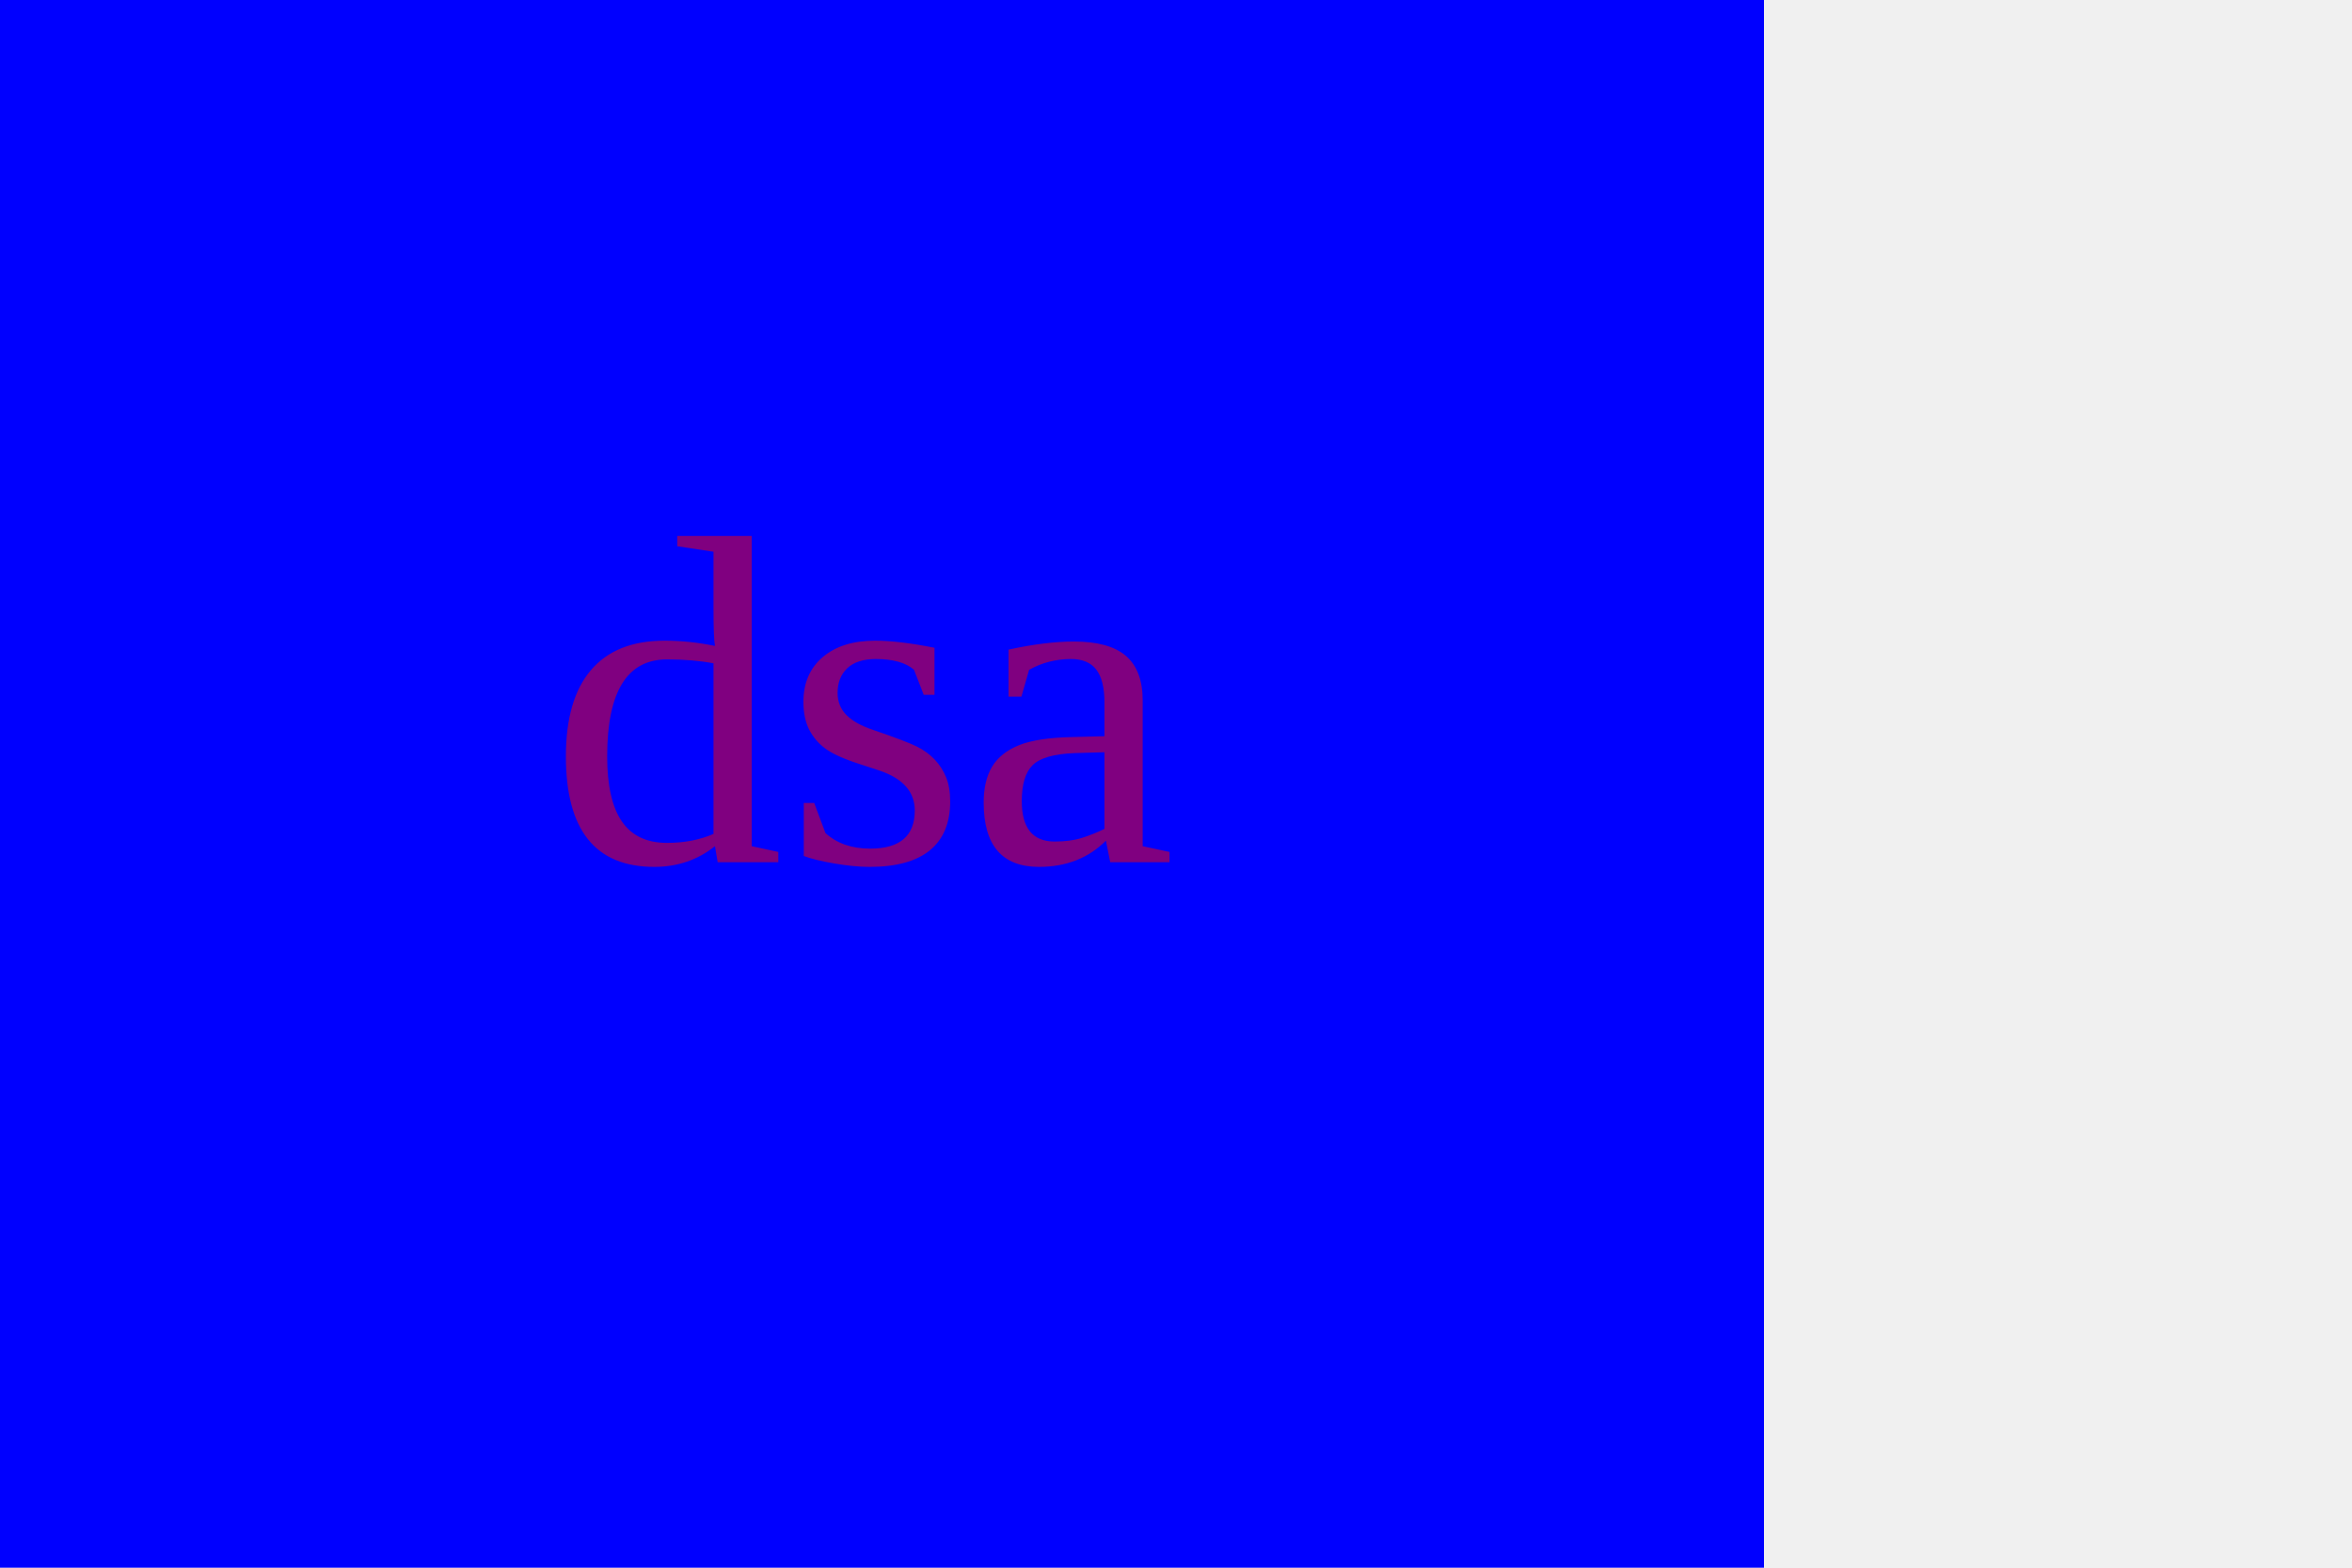
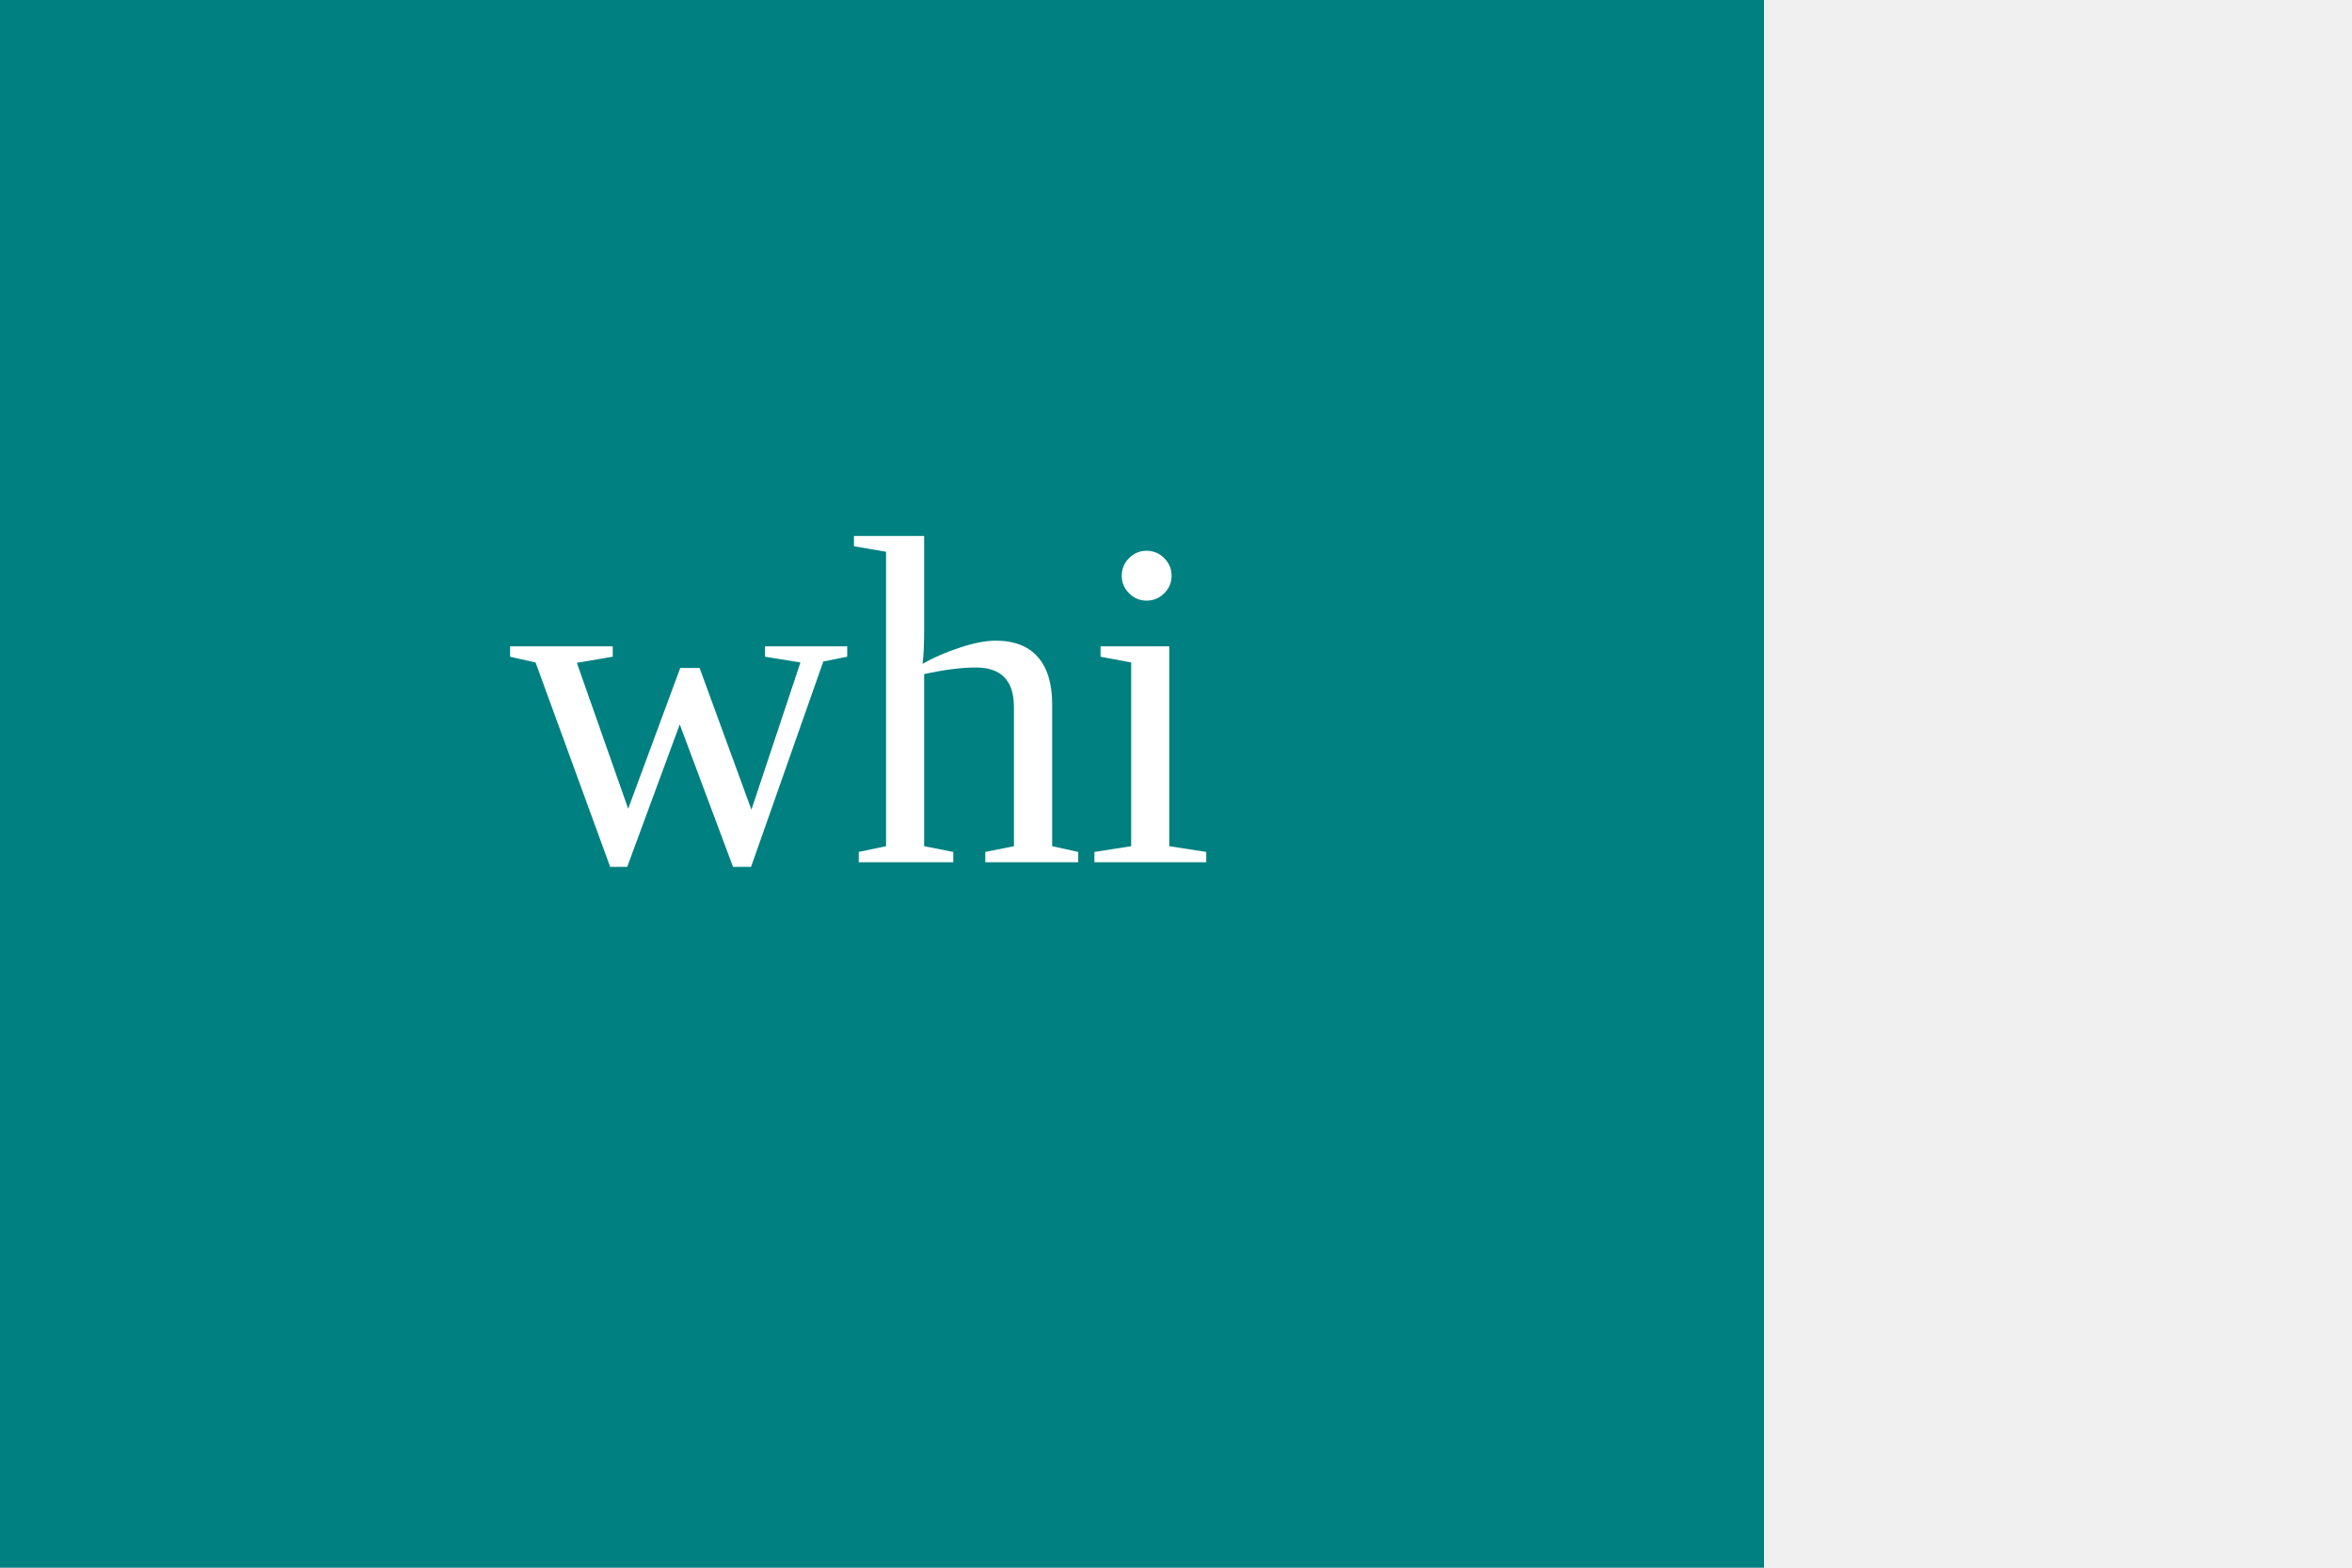
<svg xmlns="http://www.w3.org/2000/svg" version="1.1" width="300" height="200">
-   <rect width="75%" height="100%" fill="blue" />
-   <text x="110" y="110" font-size="60" text-anchor="middle" fill="purple">dsa</text>
+   <rect width="75%" height="100%" fill="teal" />
+   <text x="110" y="110" font-size="60" text-anchor="middle" fill="white">whi</text>
</svg>
